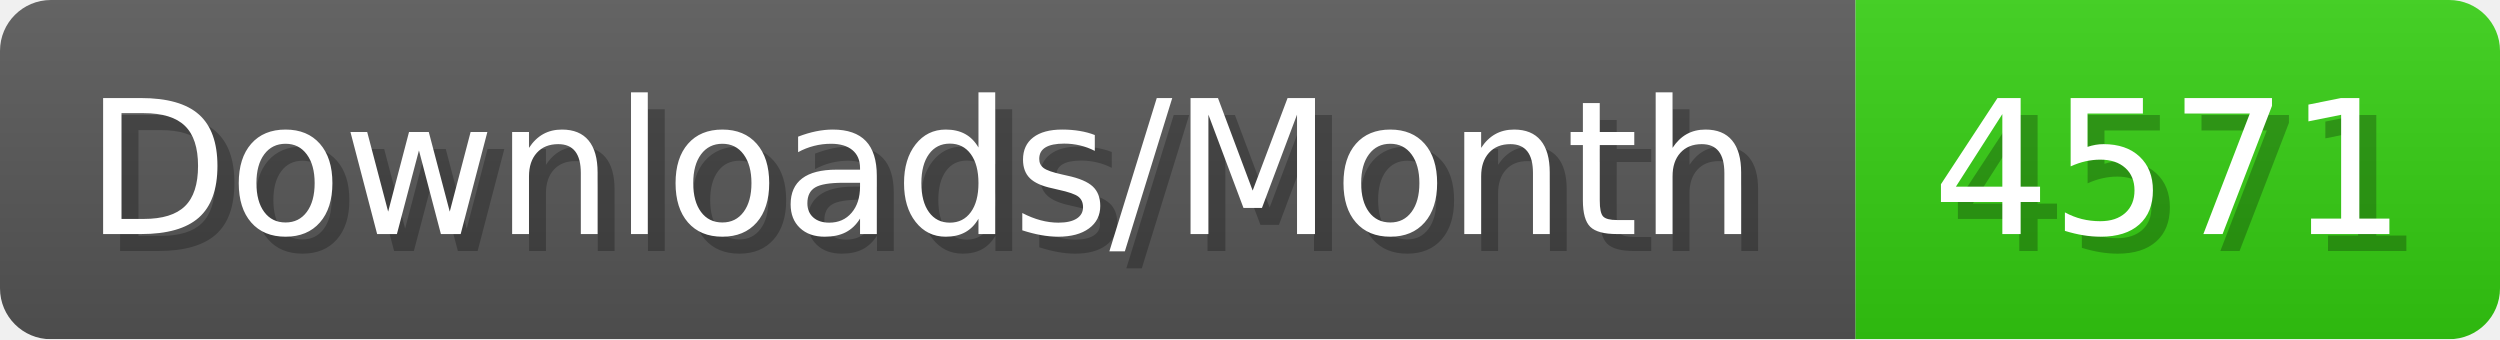
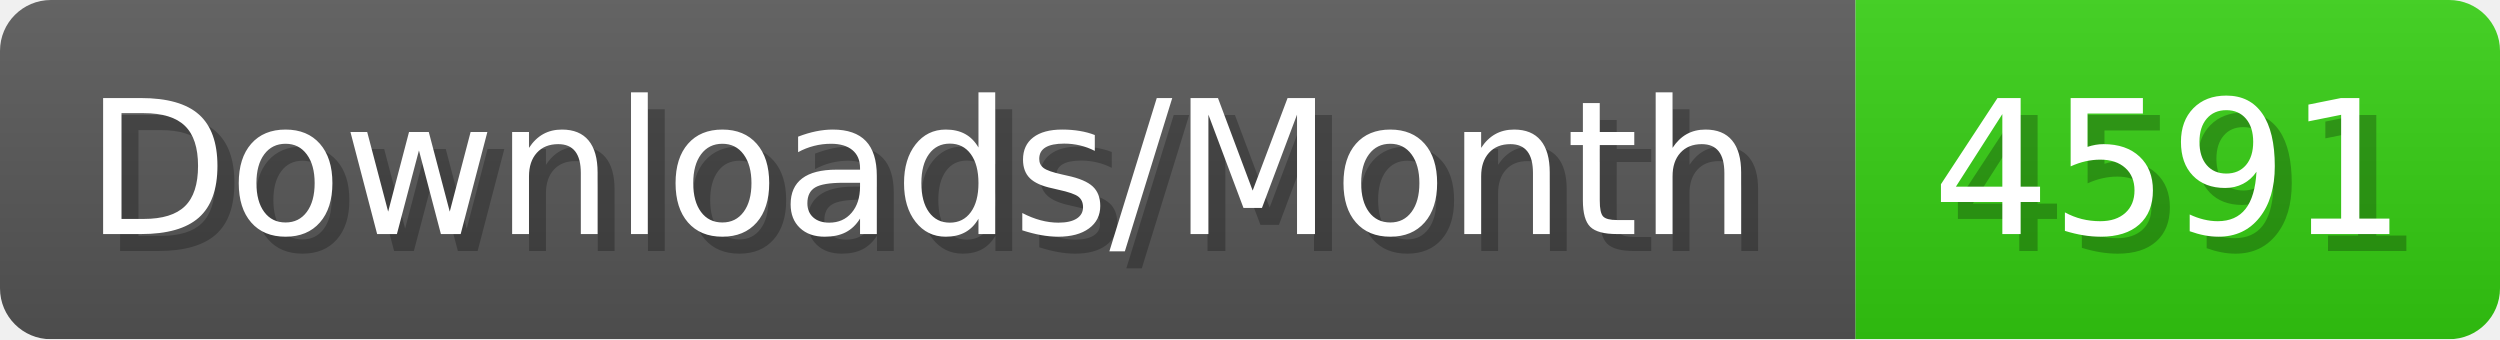
- <svg xmlns="http://www.w3.org/2000/svg" width="147.4" height="20" viewBox="0 0 1474 200" role="img" aria-label="Downloads/Month: 4571">
+ <svg xmlns="http://www.w3.org/2000/svg" width="147.4" height="20" viewBox="0 0 1474 200" role="img" aria-label="Downloads/Month: 4591">
  <linearGradient id="YlXUI" x2="0" y2="100%">
    <stop offset="0" stop-opacity=".1" stop-color="#EEE" />
    <stop offset="1" stop-opacity=".1" />
  </linearGradient>
  <mask id="JHhop">
    <rect width="1474" height="200" rx="30" fill="#FFF" />
  </mask>
  <g mask="url(#JHhop)">
    <rect width="1094" height="200" fill="#555" />
    <rect width="380" height="200" fill="#3C1" x="1094" />
    <rect width="1474" height="200" fill="url(#YlXUI)" />
  </g>
  <g aria-hidden="true" fill="#fff" text-anchor="start" font-family="Verdana,DejaVu Sans,sans-serif" font-size="110">
    <text x="60" y="148" textLength="994" fill="#000" opacity="0.25">Downloads/Month</text>
    <text x="50" y="138" textLength="994">Downloads/Month</text>
-     <text x="1149" y="148" textLength="280" fill="#000" opacity="0.25">4571</text>
-     <text x="1139" y="138" textLength="280">4571</text>
+     <text x="1149" y="148" textLength="280" fill="#000" opacity="0.25">4591</text>
+     <text x="1139" y="138" textLength="280">4591</text>
  </g>
</svg>
